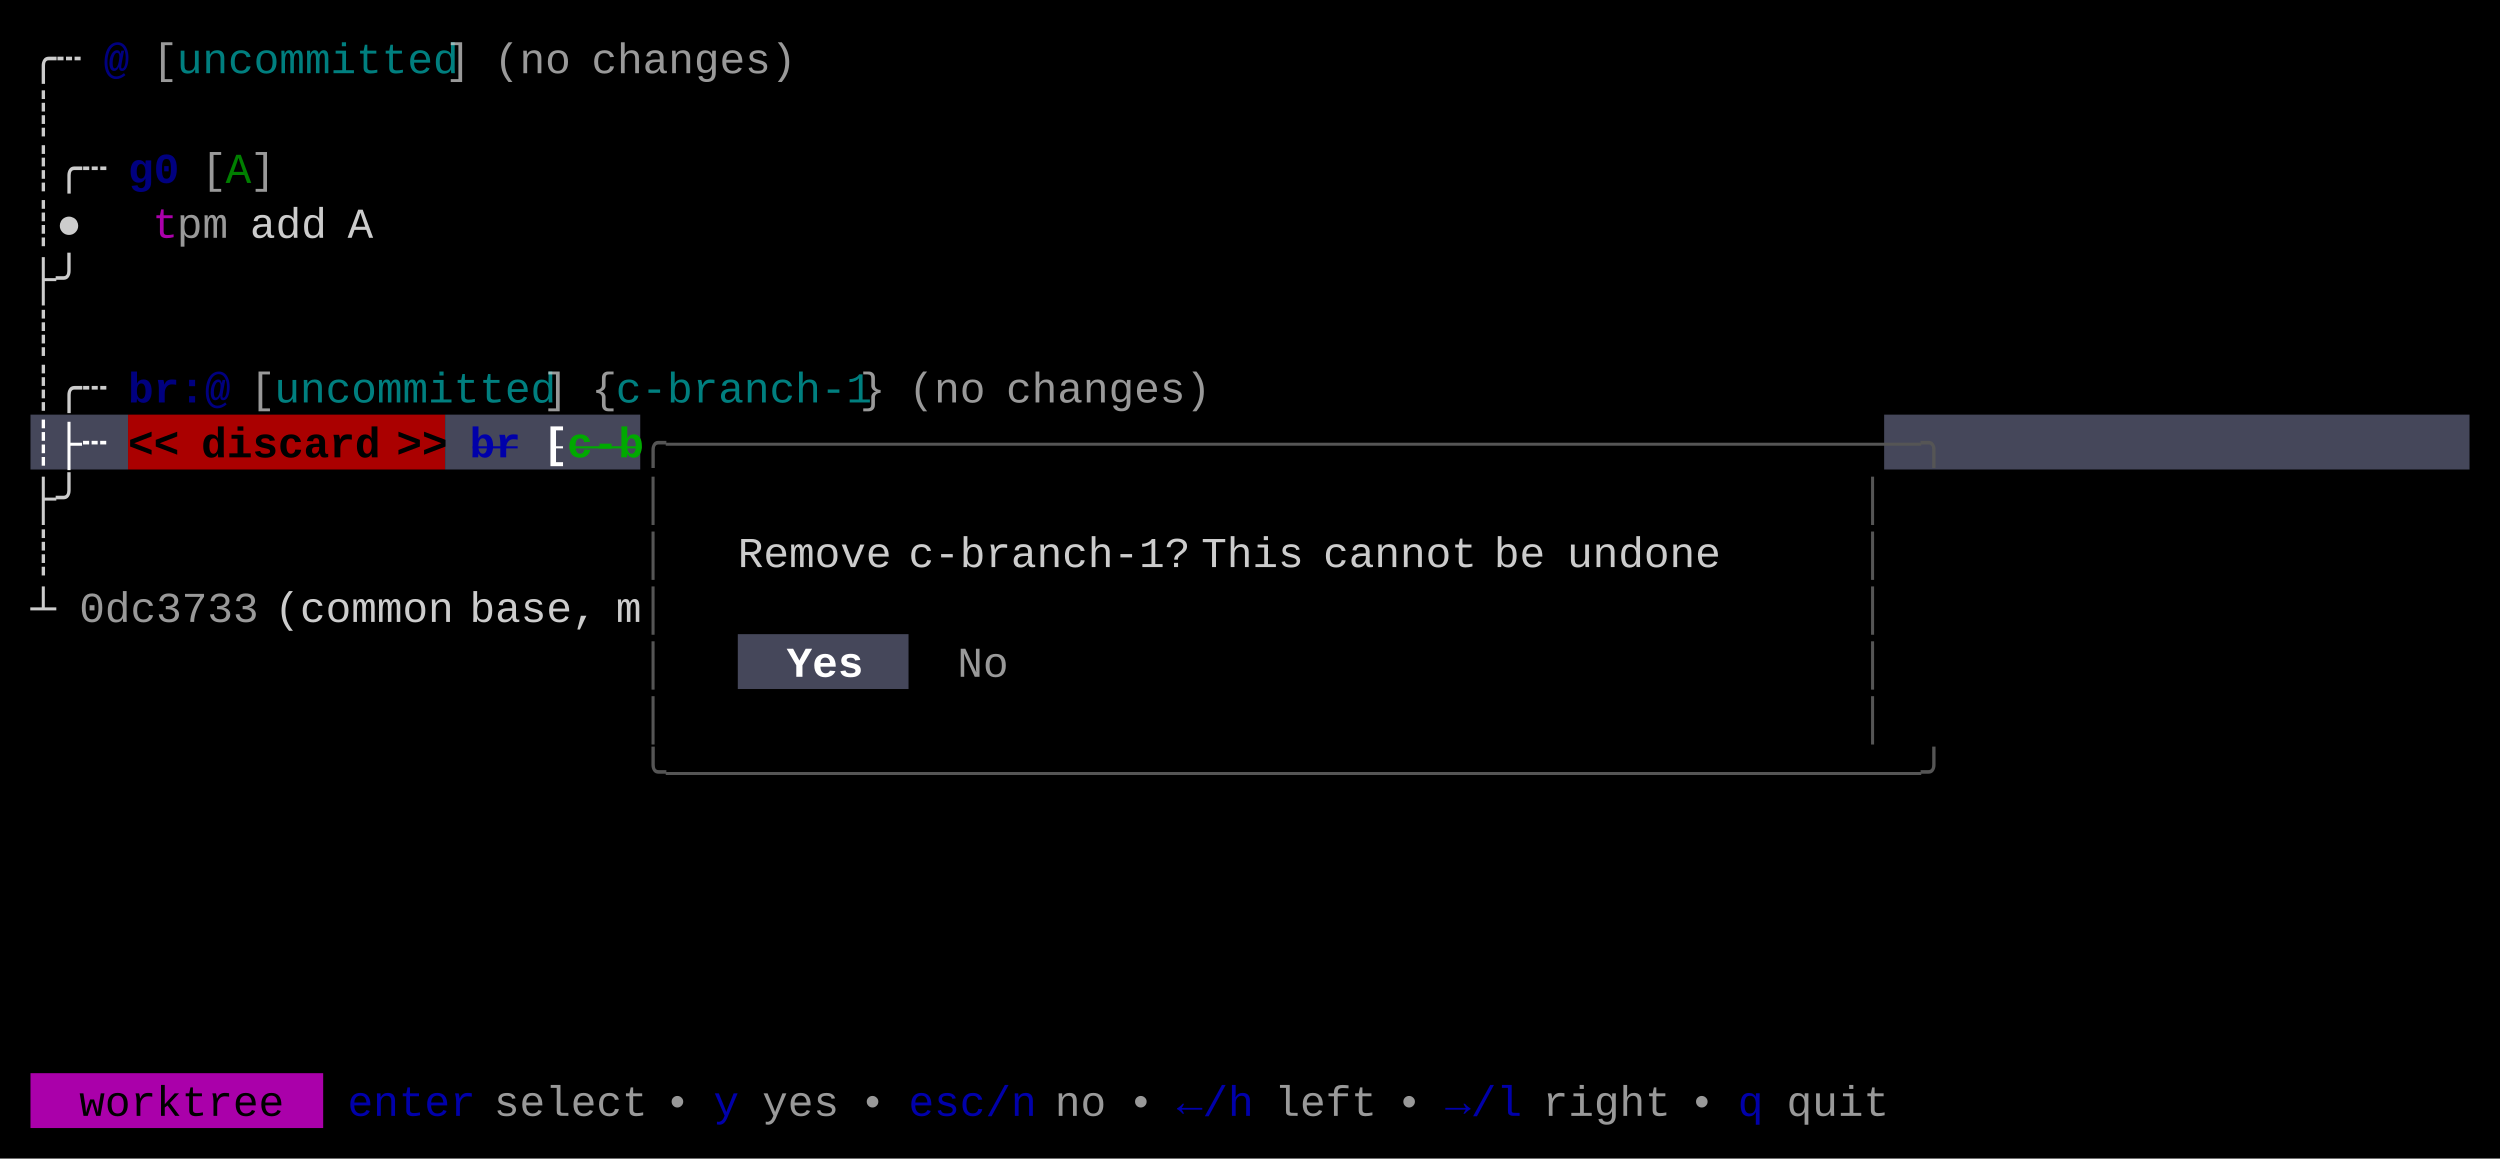
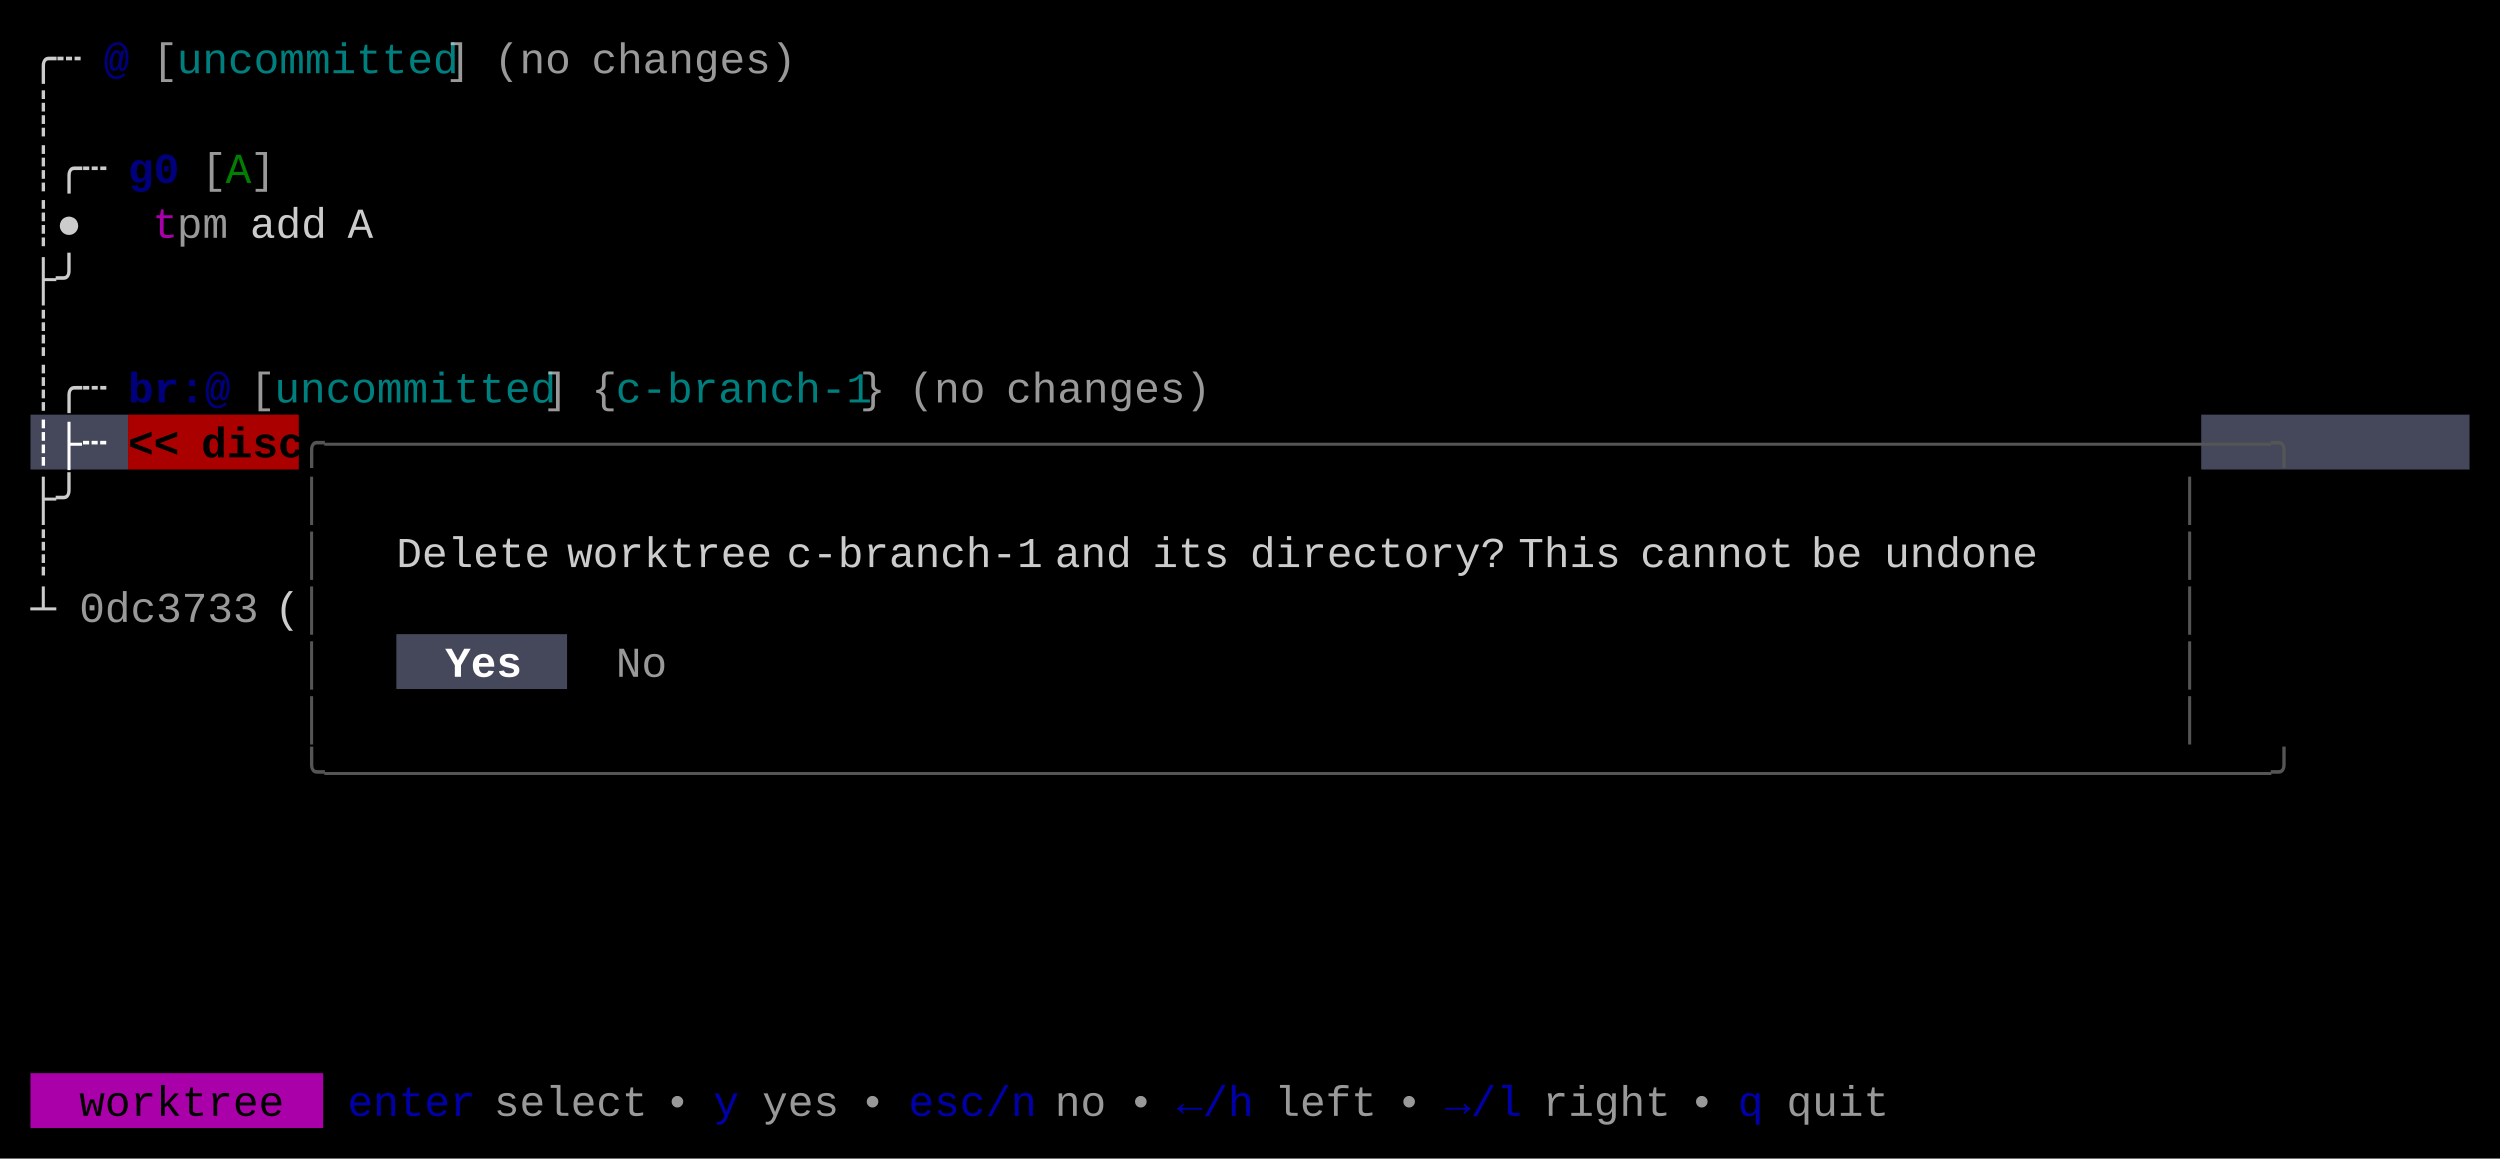
<svg xmlns="http://www.w3.org/2000/svg" width="820" height="380" viewBox="0 0 820 380">
  <rect x="0" y="0" width="820" height="380" fill="#000000" />
  <rect x="10" y="136" width="32" height="18" fill="#45475A" />
-   <rect x="42" y="136" width="104" height="18" fill="#AA0000" />
-   <rect x="146" y="136" width="64" height="18" fill="#45475A" />
-   <rect x="618" y="136" width="192" height="18" fill="#45475A" />
-   <rect x="242" y="208" width="56" height="18" fill="#45475A" />
+   <rect x="42" y="136" width="56" height="18" fill="#AA0000" />
+   <rect x="722" y="136" width="88" height="18" fill="#45475A" />
+   <rect x="130" y="208" width="56" height="18" fill="#45475A" />
  <rect x="10" y="352" width="96" height="18" fill="#AA00AA" />
  <g font-family="Menlo, Monaco, 'Courier New', monospace" font-size="14" xml:space="preserve">
    <text x="10 18" y="24" style="fill:#CCCCCC;">╭┄</text>
    <text x="34" y="24" style="fill:#0000AA;font-weight:bold;opacity:0.75;">@</text>
    <text x="50" y="24" style="fill:#CCCCCC;opacity:0.75;">[</text>
    <text x="58 66 74 82 90 98 106 114 122 130 138" y="24" style="fill:#00AAAA;opacity:0.75;">uncommitted</text>
    <text x="146" y="24" style="fill:#CCCCCC;opacity:0.75;">]</text>
    <text x="162 170 178" y="24" style="fill:#CCCCCC;opacity:0.75;">(no</text>
    <text x="194 202 210 218 226 234 242 250" y="24" style="fill:#CCCCCC;opacity:0.75;">changes)</text>
    <text x="10" y="42" style="fill:#CCCCCC;">┊</text>
    <text x="10 18 26" y="60" style="fill:#CCCCCC;">┊╭┄</text>
    <text x="42 50" y="60" style="fill:#0000AA;font-weight:bold;opacity:0.75;">g0</text>
    <text x="66" y="60" style="fill:#CCCCCC;opacity:0.75;">[</text>
    <text x="74" y="60" style="fill:#00AA00;opacity:0.75;">A</text>
    <text x="82" y="60" style="fill:#CCCCCC;opacity:0.75;">]</text>
    <text x="10 18" y="78" style="fill:#CCCCCC;">┊●</text>
    <text x="50" y="78" style="fill:#AA00AA;">t</text>
    <text x="58 66" y="78" style="fill:#CCCCCC;opacity:0.75;">pm</text>
    <text x="82 90 98" y="78" style="fill:#CCCCCC;">add</text>
    <text x="114" y="78" style="fill:#CCCCCC;">A</text>
    <text x="10 18" y="96" style="fill:#CCCCCC;">├╯</text>
    <text x="10" y="114" style="fill:#CCCCCC;">┊</text>
    <text x="10 18 26" y="132" style="fill:#CCCCCC;">┊╭┄</text>
    <text x="42 50 58 66" y="132" style="fill:#0000AA;font-weight:bold;opacity:0.75;">br:@</text>
    <text x="82" y="132" style="fill:#CCCCCC;opacity:0.75;">[</text>
    <text x="90 98 106 114 122 130 138 146 154 162 170" y="132" style="fill:#00AAAA;opacity:0.75;">uncommitted</text>
    <text x="178" y="132" style="fill:#CCCCCC;opacity:0.75;">]</text>
    <text x="194" y="132" style="fill:#CCCCCC;opacity:0.75;">{</text>
    <text x="202 210 218 226 234 242 250 258 266 274" y="132" style="fill:#00AAAA;opacity:0.75;">c-branch-1</text>
    <text x="282" y="132" style="fill:#CCCCCC;opacity:0.75;">}</text>
    <text x="298 306 314" y="132" style="fill:#CCCCCC;opacity:0.75;">(no</text>
    <text x="330 338 346 354 362 370 378 386" y="132" style="fill:#CCCCCC;opacity:0.75;">changes)</text>
    <text x="10 18 26" y="150" style="fill:#FFFFFF;font-weight:bold;">┊├┄</text>
    <text x="42 50" y="150" style="fill:#000000;font-weight:bold;">&lt;&lt;</text>
-     <text x="66 74 82 90 98 106 114" y="150" style="fill:#000000;font-weight:bold;">discard</text>
-     <text x="130 138" y="150" style="fill:#000000;font-weight:bold;">&gt;&gt;</text>
-     <text x="154 162" y="150" style="fill:#0000AA;font-weight:bold;text-decoration:line-through;">br</text>
-     <text x="178" y="150" style="fill:#FFFFFF;font-weight:bold;text-decoration:line-through;">[</text>
-     <text x="186 194 202" y="150" style="fill:#00AA00;font-weight:bold;text-decoration:line-through;">c-b</text>
-     <text x="210 218 226 234 242 250 258 266 274 282 290 298 306 314 322 330 338 346 354 362 370 378 386 394 402 410 418 426 434 442 450 458 466 474 482 490 498 506 514 522 530 538 546 554 562 570 578 586 594 602 610" y="150" style="fill:#555555;">╭─────────────────────────────────────────────────╮</text>
+     <text x="66 74 82 90" y="150" style="fill:#000000;font-weight:bold;">disc</text>
+     <text x="98 106 114 122 130 138 146 154 162 170 178 186 194 202 210 218 226 234 242 250 258 266 274 282 290 298 306 314 322 330 338 346 354 362 370 378 386 394 402 410 418 426 434 442 450 458 466 474 482 490 498 506 514 522 530 538 546 554 562 570 578 586 594 602 610 618 626 634 642 650 658 666 674 682 690 698 706 714" y="150" style="fill:#555555;">╭────────────────────────────────────────────────────────────────────────────╮</text>
    <text x="10 18" y="168" style="fill:#CCCCCC;">├╯</text>
-     <text x="210" y="168" style="fill:#555555;">│</text>
-     <text x="610" y="168" style="fill:#555555;">│</text>
+     <text x="98" y="168" style="fill:#555555;">│</text>
+     <text x="714" y="168" style="fill:#555555;">│</text>
    <text x="10" y="186" style="fill:#CCCCCC;">┊</text>
-     <text x="210" y="186" style="fill:#555555;">│</text>
-     <text x="242 250 258 266 274 282" y="186" style="fill:#CCCCCC;">Remove</text>
-     <text x="298 306 314 322 330 338 346 354 362 370 378" y="186" style="fill:#CCCCCC;">c-branch-1?</text>
-     <text x="394 402 410 418" y="186" style="fill:#CCCCCC;">This</text>
-     <text x="434 442 450 458 466 474" y="186" style="fill:#CCCCCC;">cannot</text>
-     <text x="490 498" y="186" style="fill:#CCCCCC;">be</text>
-     <text x="514 522 530 538 546 554" y="186" style="fill:#CCCCCC;">undone</text>
-     <text x="610" y="186" style="fill:#555555;">│</text>
+     <text x="98" y="186" style="fill:#555555;">│</text>
+     <text x="130 138 146 154 162 170" y="186" style="fill:#CCCCCC;">Delete</text>
+     <text x="186 194 202 210 218 226 234 242" y="186" style="fill:#CCCCCC;">worktree</text>
+     <text x="258 266 274 282 290 298 306 314 322 330" y="186" style="fill:#CCCCCC;">c-branch-1</text>
+     <text x="346 354 362" y="186" style="fill:#CCCCCC;">and</text>
+     <text x="378 386 394" y="186" style="fill:#CCCCCC;">its</text>
+     <text x="410 418 426 434 442 450 458 466 474 482" y="186" style="fill:#CCCCCC;">directory?</text>
+     <text x="498 506 514 522" y="186" style="fill:#CCCCCC;">This</text>
+     <text x="538 546 554 562 570 578" y="186" style="fill:#CCCCCC;">cannot</text>
+     <text x="594 602" y="186" style="fill:#CCCCCC;">be</text>
+     <text x="618 626 634 642 650 658" y="186" style="fill:#CCCCCC;">undone</text>
+     <text x="714" y="186" style="fill:#555555;">│</text>
    <text x="10" y="204" style="fill:#CCCCCC;">┴</text>
    <text x="26 34 42 50 58 66 74" y="204" style="fill:#CCCCCC;opacity:0.75;">0dc3733</text>
-     <text x="90 98 106 114 122 130 138" y="204" style="fill:#CCCCCC;">(common</text>
-     <text x="154 162 170 178 186" y="204" style="fill:#CCCCCC;">base,</text>
-     <text x="202" y="204" style="fill:#CCCCCC;">m</text>
-     <text x="210" y="204" style="fill:#555555;">│</text>
-     <text x="610" y="204" style="fill:#555555;">│</text>
-     <text x="210" y="222" style="fill:#555555;">│</text>
-     <text x="258 266 274" y="222" style="fill:#FFFFFF;font-weight:bold;">Yes</text>
-     <text x="314 322" y="222" style="fill:#CCCCCC;opacity:0.75;">No</text>
-     <text x="610" y="222" style="fill:#555555;">│</text>
-     <text x="210" y="240" style="fill:#555555;">│</text>
-     <text x="610" y="240" style="fill:#555555;">│</text>
-     <text x="210 218 226 234 242 250 258 266 274 282 290 298 306 314 322 330 338 346 354 362 370 378 386 394 402 410 418 426 434 442 450 458 466 474 482 490 498 506 514 522 530 538 546 554 562 570 578 586 594 602 610" y="258" style="fill:#555555;">╰─────────────────────────────────────────────────╯</text>
+     <text x="90" y="204" style="fill:#CCCCCC;">(</text>
+     <text x="98" y="204" style="fill:#555555;">│</text>
+     <text x="714" y="204" style="fill:#555555;">│</text>
+     <text x="98" y="222" style="fill:#555555;">│</text>
+     <text x="146 154 162" y="222" style="fill:#FFFFFF;font-weight:bold;">Yes</text>
+     <text x="202 210" y="222" style="fill:#CCCCCC;opacity:0.75;">No</text>
+     <text x="714" y="222" style="fill:#555555;">│</text>
+     <text x="98" y="240" style="fill:#555555;">│</text>
+     <text x="714" y="240" style="fill:#555555;">│</text>
+     <text x="98 106 114 122 130 138 146 154 162 170 178 186 194 202 210 218 226 234 242 250 258 266 274 282 290 298 306 314 322 330 338 346 354 362 370 378 386 394 402 410 418 426 434 442 450 458 466 474 482 490 498 506 514 522 530 538 546 554 562 570 578 586 594 602 610 618 626 634 642 650 658 666 674 682 690 698 706 714" y="258" style="fill:#555555;">╰────────────────────────────────────────────────────────────────────────────╯</text>
    <text x="26 34 42 50 58 66 74 82" y="366" style="fill:#000000;">worktree</text>
    <text x="114 122 130 138 146" y="366" style="fill:#0000AA;">enter</text>
    <text x="162 170 178 186 194 202" y="366" style="fill:#CCCCCC;opacity:0.75;">select</text>
    <text x="218" y="366" style="fill:#CCCCCC;opacity:0.75;">•</text>
    <text x="234" y="366" style="fill:#0000AA;">y</text>
    <text x="250 258 266" y="366" style="fill:#CCCCCC;opacity:0.75;">yes</text>
    <text x="282" y="366" style="fill:#CCCCCC;opacity:0.75;">•</text>
    <text x="298 306 314 322 330" y="366" style="fill:#0000AA;">esc/n</text>
    <text x="346 354" y="366" style="fill:#CCCCCC;opacity:0.75;">no</text>
    <text x="370" y="366" style="fill:#CCCCCC;opacity:0.75;">•</text>
    <text x="386 394 402" y="366" style="fill:#0000AA;">←/h</text>
    <text x="418 426 434 442" y="366" style="fill:#CCCCCC;opacity:0.75;">left</text>
    <text x="458" y="366" style="fill:#CCCCCC;opacity:0.75;">•</text>
    <text x="474 482 490" y="366" style="fill:#0000AA;">→/l</text>
    <text x="506 514 522 530 538" y="366" style="fill:#CCCCCC;opacity:0.75;">right</text>
    <text x="554" y="366" style="fill:#CCCCCC;opacity:0.75;">•</text>
    <text x="570" y="366" style="fill:#0000AA;">q</text>
    <text x="586 594 602 610" y="366" style="fill:#CCCCCC;opacity:0.75;">quit</text>
  </g>
</svg>
